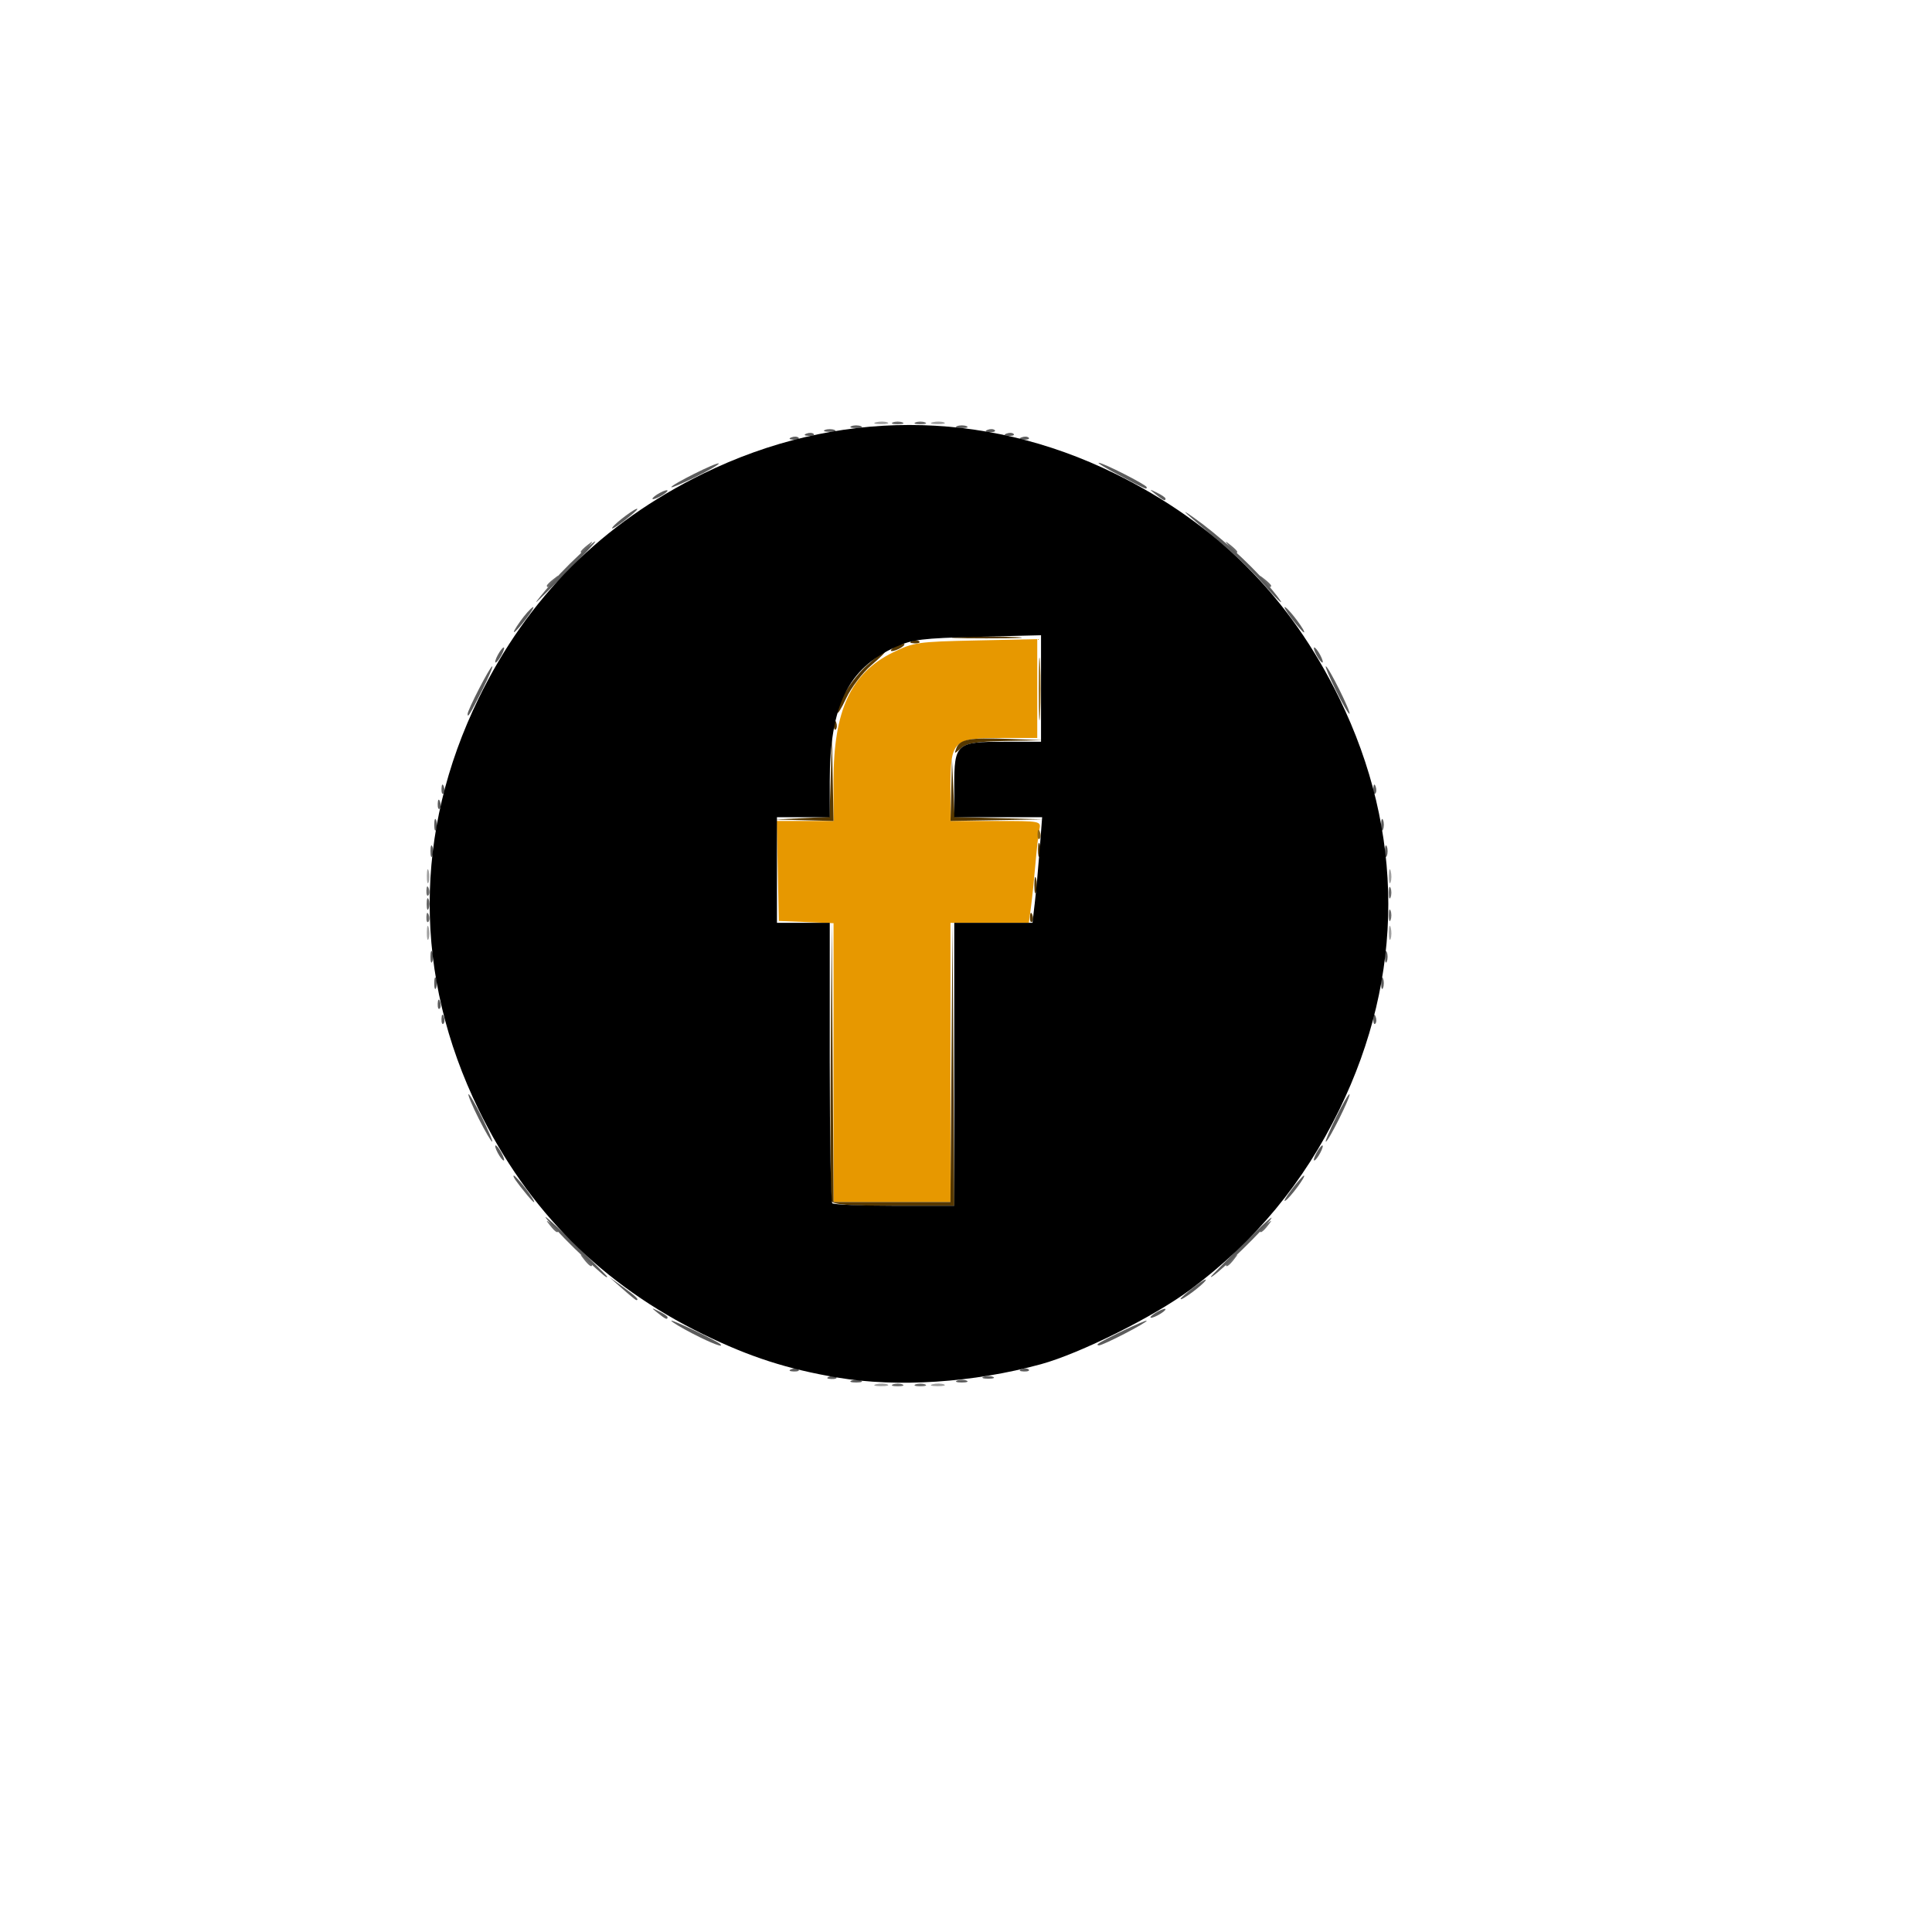
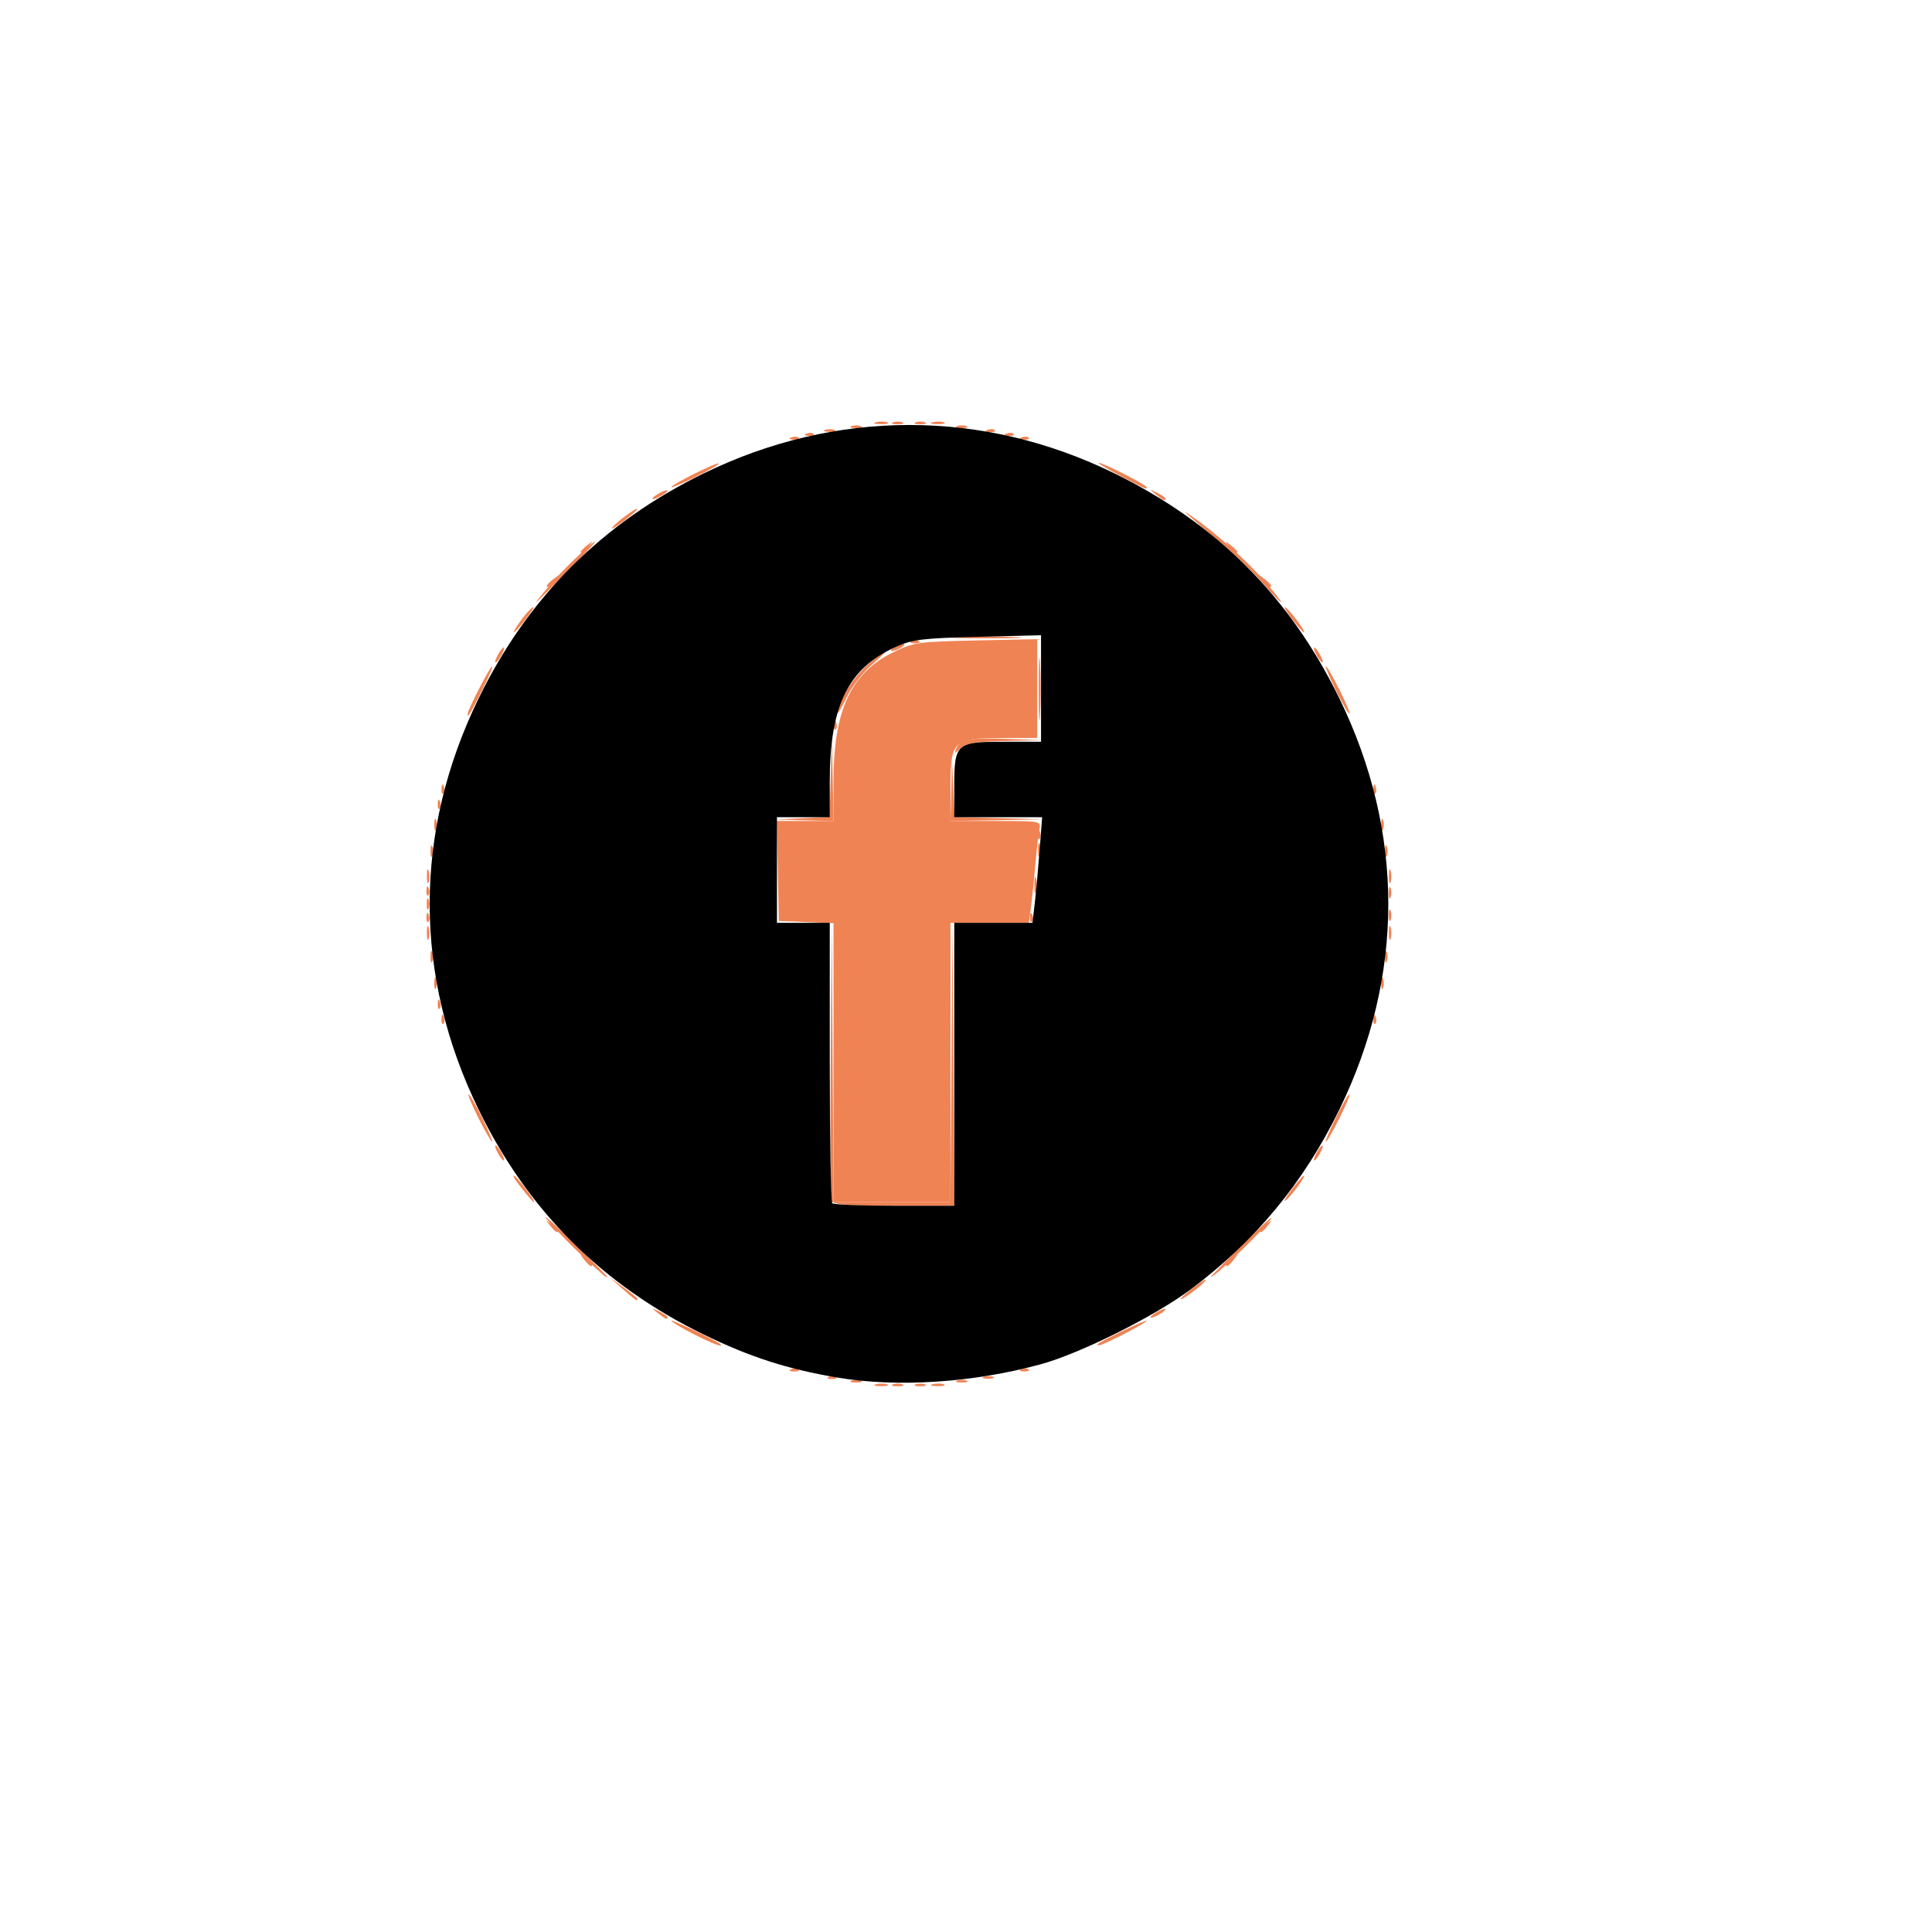
<svg xmlns="http://www.w3.org/2000/svg" width="512" height="512" id="fe_facebook" version="1.1" viewBox="0 0 135.498 135.498">
  <g transform="translate(-1.102718,3.308168)">
-     <path style="fill:#a0a0a0;stroke-width:0.265" d="m 62.543,93.775 c 0.257,-0.067 0.615,-0.063 0.794,0.01 0.179,0.072 -0.031,0.127 -0.468,0.122 -0.437,-0.005 -0.583,-0.065 -0.326,-0.132 z m 3.969,0 c 0.257,-0.067 0.615,-0.063 0.794,0.01 0.179,0.072 -0.031,0.127 -0.468,0.122 -0.437,-0.005 -0.583,-0.065 -0.326,-0.132 z M 31.038,62.076 c 0.005,-0.437 0.065,-0.583 0.132,-0.326 0.067,0.257 0.063,0.615 -0.01,0.794 -0.072,0.179 -0.127,-0.031 -0.122,-0.468 z m 67.469,0 c 0.005,-0.437 0.065,-0.583 0.132,-0.326 0.067,0.257 0.063,0.615 -0.01,0.794 -0.072,0.179 -0.127,-0.031 -0.122,-0.468 z m -67.469,-3.969 c 0.005,-0.437 0.065,-0.583 0.132,-0.326 0.067,0.257 0.063,0.615 -0.01,0.794 -0.072,0.179 -0.127,-0.031 -0.122,-0.468 z m 67.469,0 c 0.005,-0.437 0.065,-0.583 0.132,-0.326 0.067,0.257 0.063,0.615 -0.01,0.794 -0.072,0.179 -0.127,-0.031 -0.122,-0.468 z M 62.543,26.306 c 0.257,-0.067 0.615,-0.063 0.794,0.01 0.179,0.072 -0.031,0.127 -0.468,0.122 -0.437,-0.005 -0.583,-0.065 -0.326,-0.132 z m 3.969,0 c 0.257,-0.067 0.615,-0.063 0.794,0.01 0.179,0.072 -0.031,0.127 -0.468,0.122 -0.437,-0.005 -0.583,-0.065 -0.326,-0.132 z" id="path1358" />
-     <path style="fill:#e79800;stroke-width:0.265" d="m 59.562,71.216 v -9.778 l -1.918,-0.078 -1.918,-0.078 -0.074,-3.506 -0.074,-3.506 h 1.992 1.992 v -2.827 c 0,-4.912 1.216,-7.544 4.149,-8.985 1.468,-0.721 1.739,-0.76 5.839,-0.849 l 4.299,-0.093 v 3.467 3.467 h -2.514 c -3.387,0 -3.572,0.178 -3.572,3.44 v 2.381 h 3.18 c 3.158,0 3.179,0.004 3.056,0.595 -0.068,0.327 -0.194,1.429 -0.281,2.447 -0.086,1.019 -0.225,2.358 -0.308,2.977 l -0.151,1.124 h -2.748 -2.748 v 9.79 9.79 H 63.663 59.562 Z" id="path1356" />
-     <path style="fill:#6a6a6a;stroke-width:0.265" d="m 63.729,93.783 c 0.182,-0.073 0.48,-0.073 0.661,0 0.182,0.073 0.033,0.133 -0.331,0.133 -0.364,0 -0.513,-0.06 -0.331,-0.133 z m 1.587,0 c 0.182,-0.073 0.48,-0.073 0.661,0 0.182,0.073 0.033,0.133 -0.331,0.133 -0.364,0 -0.513,-0.06 -0.331,-0.133 z M 42.065,85.029 c -0.329,-0.42 -0.32,-0.429 0.1,-0.1 0.255,0.2 0.463,0.408 0.463,0.463 0,0.218 -0.217,0.078 -0.563,-0.363 z m 45.013,0.363 c 0,-0.055 0.208,-0.263 0.463,-0.463 0.42,-0.329 0.429,-0.32 0.1,0.1 -0.346,0.441 -0.563,0.581 -0.563,0.363 z M 39.684,82.647 c -0.329,-0.42 -0.32,-0.429 0.1,-0.1 0.255,0.2 0.463,0.408 0.463,0.463 0,0.218 -0.217,0.078 -0.563,-0.363 z m 49.775,0.363 c 0,-0.055 0.208,-0.263 0.463,-0.463 0.42,-0.329 0.429,-0.32 0.1,0.1 -0.346,0.441 -0.563,0.581 -0.563,0.363 z M 31.007,60.996 c 0.013,-0.308 0.075,-0.371 0.16,-0.16 0.076,0.191 0.067,0.419 -0.021,0.507 -0.088,0.088 -0.15,-0.068 -0.139,-0.347 z m 67.49,-0.11 c 0,-0.364 0.06,-0.513 0.133,-0.331 0.073,0.182 0.073,0.48 0,0.661 -0.073,0.182 -0.133,0.033 -0.133,-0.331 z m 0,-1.587 c 0,-0.364 0.06,-0.513 0.133,-0.331 0.073,0.182 0.073,0.48 0,0.661 -0.073,0.182 -0.133,0.033 -0.133,-0.331 z M 31.007,59.143 c 0.013,-0.308 0.075,-0.371 0.16,-0.16 0.076,0.191 0.067,0.419 -0.021,0.507 -0.088,0.088 -0.15,-0.068 -0.139,-0.347 z m 8.446,-21.377 c 0,-0.055 0.208,-0.263 0.463,-0.463 0.42,-0.329 0.429,-0.32 0.1,0.1 -0.346,0.441 -0.563,0.581 -0.563,0.363 z m 50.237,-0.363 c -0.329,-0.42 -0.32,-0.429 0.1,-0.1 0.255,0.2 0.463,0.408 0.463,0.463 0,0.218 -0.217,0.078 -0.563,-0.363 z M 41.835,35.385 c 0,-0.055 0.208,-0.263 0.463,-0.463 0.42,-0.329 0.429,-0.32 0.1,0.1 -0.346,0.441 -0.563,0.581 -0.563,0.363 z m 45.475,-0.363 c -0.329,-0.42 -0.32,-0.429 0.1,-0.1 0.255,0.2 0.463,0.408 0.463,0.463 0,0.218 -0.217,0.078 -0.563,-0.363 z M 63.729,26.314 c 0.182,-0.073 0.48,-0.073 0.661,0 0.182,0.073 0.033,0.133 -0.331,0.133 -0.364,0 -0.513,-0.06 -0.331,-0.133 z m 1.587,0 c 0.182,-0.073 0.48,-0.073 0.661,0 0.182,0.073 0.033,0.133 -0.331,0.133 -0.364,0 -0.513,-0.06 -0.331,-0.133 z" id="path1354" />
-     <path style="fill:#5c5c5c;stroke-width:0.265" d="m 60.818,93.518 c 0.182,-0.073 0.48,-0.073 0.661,0 0.182,0.073 0.033,0.133 -0.331,0.133 -0.364,0 -0.513,-0.06 -0.331,-0.133 z m 7.408,0 c 0.182,-0.073 0.48,-0.073 0.661,0 0.182,0.073 0.033,0.133 -0.331,0.133 -0.364,0 -0.513,-0.06 -0.331,-0.133 z m -8.979,-0.27 c 0.191,-0.076 0.419,-0.067 0.507,0.021 0.088,0.088 -0.068,0.15 -0.347,0.139 -0.308,-0.013 -0.371,-0.075 -0.16,-0.16 z m 10.831,0.005 c 0.182,-0.073 0.48,-0.073 0.661,0 0.182,0.073 0.033,0.133 -0.331,0.133 -0.364,0 -0.513,-0.06 -0.331,-0.133 z M 56.602,92.719 c 0.191,-0.076 0.419,-0.067 0.507,0.021 0.088,0.088 -0.068,0.15 -0.347,0.139 -0.308,-0.013 -0.371,-0.075 -0.16,-0.16 z m 16.14,0 c 0.191,-0.076 0.419,-0.067 0.507,0.021 0.088,0.088 -0.068,0.15 -0.347,0.139 -0.308,-0.013 -0.371,-0.075 -0.16,-0.16 z M 49.706,90.237 c -0.837,-0.432 -1.521,-0.845 -1.521,-0.917 0,-0.118 3.149,1.381 3.418,1.627 0.346,0.317 -0.575,-0.028 -1.896,-0.71 z m 28.399,0.71 c 0.27,-0.247 3.418,-1.745 3.418,-1.626 0,0.148 -3.057,1.727 -3.344,1.727 -0.101,0 -0.134,-0.045 -0.074,-0.101 z M 47.243,88.784 c -0.493,-0.395 -0.49,-0.4 0.082,-0.123 0.327,0.159 0.595,0.344 0.595,0.411 0,0.202 -0.137,0.144 -0.677,-0.288 z m 34.544,0.298 c 0,-0.073 0.238,-0.26 0.529,-0.415 0.291,-0.156 0.529,-0.224 0.529,-0.151 0,0.073 -0.238,0.26 -0.529,0.415 -0.291,0.156 -0.529,0.224 -0.529,0.151 z M 44.735,87.06 43.819,86.247 l 0.992,0.712 c 0.877,0.629 1.162,0.914 0.916,0.914 -0.042,0 -0.488,-0.366 -0.992,-0.813 z m 39.168,0.73 c 0,-0.065 0.437,-0.452 0.971,-0.86 0.534,-0.407 0.888,-0.606 0.786,-0.441 -0.209,0.339 -1.757,1.484 -1.757,1.3 z M 42.061,84.886 c -0.822,-0.758 -1.95,-1.915 -2.507,-2.569 -0.557,-0.655 0.142,-0.06 1.554,1.323 1.412,1.382 2.57,2.543 2.573,2.58 0.013,0.153 -0.2,-0.022 -1.62,-1.333 z m 43.965,1.348 c 0.003,-0.045 1.157,-1.212 2.563,-2.595 1.559,-1.532 2.099,-1.97 1.383,-1.121 -0.989,1.173 -3.965,3.975 -3.947,3.716 z m -47.932,-5.704 c -0.761,-0.919 -1.084,-1.389 -0.953,-1.389 0.073,0 0.451,0.417 0.84,0.926 0.721,0.945 0.808,1.302 0.113,0.463 z m 53.598,-0.418 c 0.407,-0.534 0.794,-0.971 0.86,-0.971 0.184,0 -0.962,1.548 -1.3,1.757 -0.165,0.102 0.033,-0.252 0.441,-0.786 z M 36.014,77.554 c -0.156,-0.291 -0.224,-0.529 -0.151,-0.529 0.073,0 0.26,0.238 0.415,0.529 0.156,0.291 0.224,0.529 0.151,0.529 -0.073,0 -0.26,-0.238 -0.415,-0.529 z m 57.415,0 c 0.156,-0.291 0.343,-0.529 0.415,-0.529 0.073,0 0.005,0.238 -0.151,0.529 -0.156,0.291 -0.343,0.529 -0.415,0.529 -0.073,0 -0.005,-0.238 0.151,-0.529 z M 34.677,75.146 c -0.448,-0.888 -0.771,-1.658 -0.718,-1.711 0.053,-0.053 0.477,0.673 0.941,1.614 0.464,0.941 0.787,1.711 0.718,1.711 -0.069,0 -0.493,-0.726 -0.941,-1.614 z m 60.129,-0.097 c 0.464,-0.941 0.888,-1.668 0.941,-1.614 0.118,0.118 -1.481,3.326 -1.659,3.326 -0.069,0 0.254,-0.77 0.718,-1.711 z M 32.066,68.139 c 0.013,-0.308 0.075,-0.371 0.16,-0.16 0.076,0.191 0.067,0.419 -0.021,0.507 -0.088,0.088 -0.15,-0.068 -0.139,-0.347 z m 65.352,0 c 0.013,-0.308 0.075,-0.371 0.16,-0.16 0.076,0.191 0.067,0.419 -0.021,0.507 -0.088,0.088 -0.15,-0.068 -0.139,-0.347 z M 31.801,67.081 c 0.013,-0.308 0.075,-0.371 0.16,-0.16 0.076,0.191 0.067,0.419 -0.021,0.507 -0.088,0.088 -0.15,-0.068 -0.139,-0.347 z m -0.244,-1.433 c 0,-0.364 0.06,-0.513 0.133,-0.331 0.073,0.182 0.073,0.48 0,0.661 -0.073,0.182 -0.133,0.033 -0.133,-0.331 z m 66.41,0 c 0,-0.364 0.06,-0.513 0.133,-0.331 0.073,0.182 0.073,0.48 0,0.661 -0.073,0.182 -0.133,0.033 -0.133,-0.331 z M 31.293,63.796 c 0,-0.364 0.06,-0.513 0.133,-0.331 0.073,0.182 0.073,0.48 0,0.661 -0.073,0.182 -0.133,0.033 -0.133,-0.331 z m 66.94,0 c 0,-0.364 0.06,-0.513 0.133,-0.331 0.073,0.182 0.073,0.48 0,0.661 -0.073,0.182 -0.133,0.033 -0.133,-0.331 z M 31.028,60.092 c 0,-0.364 0.06,-0.513 0.133,-0.331 0.073,0.182 0.073,0.48 0,0.661 -0.073,0.182 -0.133,0.033 -0.133,-0.331 z m 0.265,-3.704 c 0,-0.364 0.06,-0.513 0.133,-0.331 0.073,0.182 0.073,0.48 0,0.661 -0.073,0.182 -0.133,0.033 -0.133,-0.331 z m 66.94,0 c 0,-0.364 0.06,-0.513 0.133,-0.331 0.073,0.182 0.073,0.48 0,0.661 -0.073,0.182 -0.133,0.033 -0.133,-0.331 z M 31.558,54.535 c 0,-0.364 0.06,-0.513 0.133,-0.331 0.073,0.182 0.073,0.48 0,0.661 -0.073,0.182 -0.133,0.033 -0.133,-0.331 z m 66.41,0 c 0,-0.364 0.06,-0.513 0.133,-0.331 0.073,0.182 0.073,0.48 0,0.661 -0.073,0.182 -0.133,0.033 -0.133,-0.331 z m -66.167,-1.477 c 0.013,-0.308 0.075,-0.371 0.16,-0.16 0.076,0.191 0.067,0.419 -0.021,0.507 -0.088,0.088 -0.15,-0.068 -0.139,-0.347 z m 0.265,-1.058 c 0.013,-0.308 0.075,-0.371 0.16,-0.16 0.076,0.191 0.067,0.419 -0.021,0.507 -0.088,0.088 -0.15,-0.068 -0.139,-0.347 z m 65.352,0 c 0.013,-0.308 0.075,-0.371 0.16,-0.16 0.076,0.191 0.067,0.419 -0.021,0.507 -0.088,0.088 -0.15,-0.068 -0.139,-0.347 z M 33.897,46.767 c 0,-0.287 1.579,-3.344 1.727,-3.344 0.073,0 -0.241,0.744 -0.697,1.654 -0.864,1.724 -1.031,1.997 -1.031,1.69 z M 94.806,45.134 c -0.464,-0.941 -0.787,-1.711 -0.718,-1.711 0.177,0 1.777,3.207 1.659,3.326 -0.053,0.053 -0.477,-0.673 -0.941,-1.614 z M 36.014,42.629 c 0.156,-0.291 0.343,-0.529 0.415,-0.529 0.073,0 0.005,0.238 -0.151,0.529 -0.156,0.291 -0.343,0.529 -0.415,0.529 -0.073,0 -0.005,-0.238 0.151,-0.529 z m 57.415,0 c -0.156,-0.291 -0.224,-0.529 -0.151,-0.529 0.073,0 0.26,0.238 0.415,0.529 0.156,0.291 0.224,0.529 0.151,0.529 -0.073,0 -0.26,-0.238 -0.415,-0.529 z m -55.833,-2.373 c 0.308,-0.432 0.695,-0.869 0.86,-0.971 0.165,-0.102 -0.033,0.252 -0.441,0.786 -0.884,1.16 -1.218,1.307 -0.419,0.186 z m 54.096,-0.186 c -0.407,-0.534 -0.606,-0.888 -0.441,-0.786 0.339,0.209 1.484,1.757 1.3,1.757 -0.065,0 -0.452,-0.437 -0.86,-0.971 z M 39.831,37.536 c 0.661,-0.764 1.829,-1.917 2.595,-2.563 0.849,-0.716 0.412,-0.176 -1.121,1.383 -1.382,1.407 -2.55,2.56 -2.595,2.563 -0.045,0.003 0.46,-0.619 1.121,-1.383 z m 49.845,0.071 c -0.624,-0.725 -1.911,-1.969 -2.859,-2.764 -2.778,-2.33 -3.109,-2.638 -1.988,-1.848 1.643,1.158 3.857,3.155 5.109,4.608 0.626,0.727 1.079,1.322 1.006,1.322 -0.073,0 -0.643,-0.593 -1.268,-1.318 z M 44.046,33.694 c 0.209,-0.339 1.757,-1.484 1.757,-1.3 0,0.065 -0.437,0.452 -0.971,0.86 -0.534,0.407 -0.888,0.606 -0.786,0.441 z m 2.815,-2.026 c 0,-0.073 0.238,-0.26 0.529,-0.415 0.291,-0.156 0.529,-0.224 0.529,-0.151 0,0.073 -0.238,0.26 -0.529,0.415 -0.291,0.156 -0.529,0.224 -0.529,0.151 z m 35.306,-0.298 c -0.493,-0.395 -0.49,-0.4 0.082,-0.123 0.327,0.159 0.595,0.344 0.595,0.411 0,0.202 -0.137,0.144 -0.677,-0.288 z M 48.185,30.856 c 0,-0.177 3.207,-1.777 3.326,-1.659 0.053,0.053 -0.673,0.477 -1.614,0.941 -0.941,0.464 -1.711,0.787 -1.711,0.718 z m 31.485,-0.795 c -0.946,-0.495 -1.627,-0.906 -1.514,-0.913 0.281,-0.018 3.366,1.55 3.366,1.711 0,0.178 0.062,0.205 -1.852,-0.798 z M 56.602,27.367 c 0.191,-0.076 0.419,-0.067 0.507,0.021 0.088,0.088 -0.068,0.15 -0.347,0.139 -0.308,-0.013 -0.371,-0.075 -0.16,-0.16 z m 16.14,0 c 0.191,-0.076 0.419,-0.067 0.507,0.021 0.088,0.088 -0.068,0.15 -0.347,0.139 -0.308,-0.013 -0.371,-0.075 -0.16,-0.16 z m -15.081,-0.265 c 0.191,-0.076 0.419,-0.067 0.507,0.021 0.088,0.088 -0.068,0.15 -0.347,0.139 -0.308,-0.013 -0.371,-0.075 -0.16,-0.16 z m 14.023,0 c 0.191,-0.076 0.419,-0.067 0.507,0.021 0.088,0.088 -0.068,0.15 -0.347,0.139 -0.308,-0.013 -0.371,-0.075 -0.16,-0.16 z M 58.966,26.843 c 0.182,-0.073 0.48,-0.073 0.661,0 0.182,0.073 0.033,0.133 -0.331,0.133 -0.364,0 -0.513,-0.06 -0.331,-0.133 z m 11.394,-0.005 c 0.191,-0.076 0.419,-0.067 0.507,0.021 0.088,0.088 -0.068,0.15 -0.347,0.139 -0.308,-0.013 -0.371,-0.075 -0.16,-0.16 z m -9.542,-0.259 c 0.182,-0.073 0.48,-0.073 0.661,0 0.182,0.073 0.033,0.133 -0.331,0.133 -0.364,0 -0.513,-0.06 -0.331,-0.133 z m 7.408,0 c 0.182,-0.073 0.48,-0.073 0.661,0 0.182,0.073 0.033,0.133 -0.331,0.133 -0.364,0 -0.513,-0.06 -0.331,-0.133 z" id="path1352" />
-     <path style="fill:#926713;stroke-width:0.265" d="m 73.87,55.175 c 0.013,-0.308 0.075,-0.371 0.16,-0.16 0.076,0.191 0.067,0.419 -0.021,0.507 -0.088,0.088 -0.15,-0.068 -0.139,-0.347 z m 0.083,-10.164 c 0,-1.965 0.042,-2.768 0.093,-1.786 0.051,0.982 0.051,2.59 0,3.572 -0.051,0.982 -0.093,0.179 -0.093,-1.786 z" id="path1350" />
-     <path style="fill:#563800;stroke-width:0.265" d="m 59.418,80.926 c -0.07,-0.183 -0.095,-4.677 -0.054,-9.988 l 0.073,-9.656 0.063,9.856 0.063,9.856 h 4.098 4.098 l 0.073,-9.856 0.073,-9.856 0.063,9.988 0.063,9.988 h -4.242 c -3.157,0 -4.274,-0.085 -4.369,-0.332 z M 73.341,60.996 c 0.013,-0.308 0.075,-0.371 0.16,-0.16 0.076,0.191 0.067,0.419 -0.021,0.507 -0.088,0.088 -0.15,-0.068 -0.139,-0.347 z m 0.305,-2.227 c 0,-0.509 0.054,-0.718 0.121,-0.463 0.067,0.255 0.067,0.671 0,0.926 -0.067,0.255 -0.121,0.046 -0.121,-0.463 z m 0.255,-2.514 c 0.005,-0.437 0.065,-0.583 0.132,-0.326 0.067,0.257 0.063,0.615 -0.01,0.794 -0.072,0.179 -0.127,-0.031 -0.122,-0.468 z m -16.531,-2.181 1.909,-0.091 0.085,-2.833 0.085,-2.833 0.056,2.977 0.056,2.977 -2.051,-0.053 -2.051,-0.053 z m 10.447,-1.987 0.053,-2.183 0.09,2.042 0.09,2.042 3.098,0.084 3.098,0.084 -3.241,0.057 -3.241,0.057 z m 0.361,-2.928 c 0.24,-0.626 0.938,-0.748 3.686,-0.644 l 2.381,0.09 -2.625,0.054 c -2.041,0.042 -2.735,0.154 -3.12,0.503 -0.466,0.421 -0.485,0.421 -0.322,-0.002 z m -8.596,-1.659 c 0.013,-0.308 0.075,-0.371 0.16,-0.16 0.076,0.191 0.067,0.419 -0.021,0.507 -0.088,0.088 -0.15,-0.068 -0.139,-0.347 z m 0.246,-0.848 c -0.005,-0.699 1.052,-2.372 2.096,-3.315 0.593,-0.536 1.159,-0.974 1.257,-0.974 0.099,0 -0.335,0.44 -0.963,0.977 -0.628,0.538 -1.422,1.579 -1.765,2.315 -0.343,0.736 -0.624,1.184 -0.625,0.996 z m 3.966,-4.554 c 0.218,-0.141 0.516,-0.256 0.661,-0.256 0.146,0 0.086,0.115 -0.132,0.256 -0.218,0.141 -0.516,0.256 -0.661,0.256 -0.146,0 -0.086,-0.115 0.132,-0.256 z m 1.273,-0.445 c 0.191,-0.076 0.419,-0.067 0.507,0.021 0.088,0.088 -0.068,0.15 -0.347,0.139 -0.308,-0.013 -0.371,-0.075 -0.16,-0.16 z m 3.303,-0.281 c 1.134,-0.05 2.92,-0.049 3.969,7.94e-4 1.048,0.05 0.12,0.091 -2.063,0.09 -2.183,-2.65e-4 -3.041,-0.041 -1.906,-0.091 z" id="path1348" />
+     <path style="fill:#EF8354;stroke-width:0.265" d="m 62.543,93.775 c 0.257,-0.067 0.615,-0.063 0.794,0.01 0.179,0.072 -0.031,0.127 -0.468,0.122 -0.437,-0.005 -0.583,-0.065 -0.326,-0.132 z m 3.969,0 c 0.257,-0.067 0.615,-0.063 0.794,0.01 0.179,0.072 -0.031,0.127 -0.468,0.122 -0.437,-0.005 -0.583,-0.065 -0.326,-0.132 z M 31.038,62.076 c 0.005,-0.437 0.065,-0.583 0.132,-0.326 0.067,0.257 0.063,0.615 -0.01,0.794 -0.072,0.179 -0.127,-0.031 -0.122,-0.468 z m 67.469,0 c 0.005,-0.437 0.065,-0.583 0.132,-0.326 0.067,0.257 0.063,0.615 -0.01,0.794 -0.072,0.179 -0.127,-0.031 -0.122,-0.468 z m -67.469,-3.969 c 0.005,-0.437 0.065,-0.583 0.132,-0.326 0.067,0.257 0.063,0.615 -0.01,0.794 -0.072,0.179 -0.127,-0.031 -0.122,-0.468 z m 67.469,0 c 0.005,-0.437 0.065,-0.583 0.132,-0.326 0.067,0.257 0.063,0.615 -0.01,0.794 -0.072,0.179 -0.127,-0.031 -0.122,-0.468 z M 62.543,26.306 c 0.257,-0.067 0.615,-0.063 0.794,0.01 0.179,0.072 -0.031,0.127 -0.468,0.122 -0.437,-0.005 -0.583,-0.065 -0.326,-0.132 z m 3.969,0 c 0.257,-0.067 0.615,-0.063 0.794,0.01 0.179,0.072 -0.031,0.127 -0.468,0.122 -0.437,-0.005 -0.583,-0.065 -0.326,-0.132 z" id="path1358" />
+     <path style="fill:#EF8354;stroke-width:0.265" d="m 59.562,71.216 v -9.778 l -1.918,-0.078 -1.918,-0.078 -0.074,-3.506 -0.074,-3.506 h 1.992 1.992 v -2.827 c 0,-4.912 1.216,-7.544 4.149,-8.985 1.468,-0.721 1.739,-0.76 5.839,-0.849 l 4.299,-0.093 v 3.467 3.467 h -2.514 c -3.387,0 -3.572,0.178 -3.572,3.44 v 2.381 h 3.18 c 3.158,0 3.179,0.004 3.056,0.595 -0.068,0.327 -0.194,1.429 -0.281,2.447 -0.086,1.019 -0.225,2.358 -0.308,2.977 l -0.151,1.124 h -2.748 -2.748 v 9.79 9.79 H 63.663 59.562 Z" id="path1356" />
+     <path style="fill:#EF8354;stroke-width:0.265" d="m 63.729,93.783 c 0.182,-0.073 0.48,-0.073 0.661,0 0.182,0.073 0.033,0.133 -0.331,0.133 -0.364,0 -0.513,-0.06 -0.331,-0.133 z m 1.587,0 c 0.182,-0.073 0.48,-0.073 0.661,0 0.182,0.073 0.033,0.133 -0.331,0.133 -0.364,0 -0.513,-0.06 -0.331,-0.133 z M 42.065,85.029 c -0.329,-0.42 -0.32,-0.429 0.1,-0.1 0.255,0.2 0.463,0.408 0.463,0.463 0,0.218 -0.217,0.078 -0.563,-0.363 z m 45.013,0.363 c 0,-0.055 0.208,-0.263 0.463,-0.463 0.42,-0.329 0.429,-0.32 0.1,0.1 -0.346,0.441 -0.563,0.581 -0.563,0.363 z M 39.684,82.647 c -0.329,-0.42 -0.32,-0.429 0.1,-0.1 0.255,0.2 0.463,0.408 0.463,0.463 0,0.218 -0.217,0.078 -0.563,-0.363 z m 49.775,0.363 c 0,-0.055 0.208,-0.263 0.463,-0.463 0.42,-0.329 0.429,-0.32 0.1,0.1 -0.346,0.441 -0.563,0.581 -0.563,0.363 z M 31.007,60.996 c 0.013,-0.308 0.075,-0.371 0.16,-0.16 0.076,0.191 0.067,0.419 -0.021,0.507 -0.088,0.088 -0.15,-0.068 -0.139,-0.347 z m 67.49,-0.11 c 0,-0.364 0.06,-0.513 0.133,-0.331 0.073,0.182 0.073,0.48 0,0.661 -0.073,0.182 -0.133,0.033 -0.133,-0.331 z m 0,-1.587 c 0,-0.364 0.06,-0.513 0.133,-0.331 0.073,0.182 0.073,0.48 0,0.661 -0.073,0.182 -0.133,0.033 -0.133,-0.331 z M 31.007,59.143 c 0.013,-0.308 0.075,-0.371 0.16,-0.16 0.076,0.191 0.067,0.419 -0.021,0.507 -0.088,0.088 -0.15,-0.068 -0.139,-0.347 z m 8.446,-21.377 c 0,-0.055 0.208,-0.263 0.463,-0.463 0.42,-0.329 0.429,-0.32 0.1,0.1 -0.346,0.441 -0.563,0.581 -0.563,0.363 z m 50.237,-0.363 c -0.329,-0.42 -0.32,-0.429 0.1,-0.1 0.255,0.2 0.463,0.408 0.463,0.463 0,0.218 -0.217,0.078 -0.563,-0.363 z M 41.835,35.385 c 0,-0.055 0.208,-0.263 0.463,-0.463 0.42,-0.329 0.429,-0.32 0.1,0.1 -0.346,0.441 -0.563,0.581 -0.563,0.363 z m 45.475,-0.363 c -0.329,-0.42 -0.32,-0.429 0.1,-0.1 0.255,0.2 0.463,0.408 0.463,0.463 0,0.218 -0.217,0.078 -0.563,-0.363 z M 63.729,26.314 c 0.182,-0.073 0.48,-0.073 0.661,0 0.182,0.073 0.033,0.133 -0.331,0.133 -0.364,0 -0.513,-0.06 -0.331,-0.133 z m 1.587,0 c 0.182,-0.073 0.48,-0.073 0.661,0 0.182,0.073 0.033,0.133 -0.331,0.133 -0.364,0 -0.513,-0.06 -0.331,-0.133 z" id="path1354" />
+     <path style="fill:#EF8354;stroke-width:0.265" d="m 60.818,93.518 c 0.182,-0.073 0.48,-0.073 0.661,0 0.182,0.073 0.033,0.133 -0.331,0.133 -0.364,0 -0.513,-0.06 -0.331,-0.133 z m 7.408,0 c 0.182,-0.073 0.48,-0.073 0.661,0 0.182,0.073 0.033,0.133 -0.331,0.133 -0.364,0 -0.513,-0.06 -0.331,-0.133 z m -8.979,-0.27 c 0.191,-0.076 0.419,-0.067 0.507,0.021 0.088,0.088 -0.068,0.15 -0.347,0.139 -0.308,-0.013 -0.371,-0.075 -0.16,-0.16 z m 10.831,0.005 c 0.182,-0.073 0.48,-0.073 0.661,0 0.182,0.073 0.033,0.133 -0.331,0.133 -0.364,0 -0.513,-0.06 -0.331,-0.133 z M 56.602,92.719 c 0.191,-0.076 0.419,-0.067 0.507,0.021 0.088,0.088 -0.068,0.15 -0.347,0.139 -0.308,-0.013 -0.371,-0.075 -0.16,-0.16 z m 16.14,0 c 0.191,-0.076 0.419,-0.067 0.507,0.021 0.088,0.088 -0.068,0.15 -0.347,0.139 -0.308,-0.013 -0.371,-0.075 -0.16,-0.16 z M 49.706,90.237 c -0.837,-0.432 -1.521,-0.845 -1.521,-0.917 0,-0.118 3.149,1.381 3.418,1.627 0.346,0.317 -0.575,-0.028 -1.896,-0.71 z m 28.399,0.71 c 0.27,-0.247 3.418,-1.745 3.418,-1.626 0,0.148 -3.057,1.727 -3.344,1.727 -0.101,0 -0.134,-0.045 -0.074,-0.101 z M 47.243,88.784 c -0.493,-0.395 -0.49,-0.4 0.082,-0.123 0.327,0.159 0.595,0.344 0.595,0.411 0,0.202 -0.137,0.144 -0.677,-0.288 z m 34.544,0.298 c 0,-0.073 0.238,-0.26 0.529,-0.415 0.291,-0.156 0.529,-0.224 0.529,-0.151 0,0.073 -0.238,0.26 -0.529,0.415 -0.291,0.156 -0.529,0.224 -0.529,0.151 z M 44.735,87.06 43.819,86.247 l 0.992,0.712 c 0.877,0.629 1.162,0.914 0.916,0.914 -0.042,0 -0.488,-0.366 -0.992,-0.813 z m 39.168,0.73 c 0,-0.065 0.437,-0.452 0.971,-0.86 0.534,-0.407 0.888,-0.606 0.786,-0.441 -0.209,0.339 -1.757,1.484 -1.757,1.3 z M 42.061,84.886 c -0.822,-0.758 -1.95,-1.915 -2.507,-2.569 -0.557,-0.655 0.142,-0.06 1.554,1.323 1.412,1.382 2.57,2.543 2.573,2.58 0.013,0.153 -0.2,-0.022 -1.62,-1.333 z m 43.965,1.348 c 0.003,-0.045 1.157,-1.212 2.563,-2.595 1.559,-1.532 2.099,-1.97 1.383,-1.121 -0.989,1.173 -3.965,3.975 -3.947,3.716 z m -47.932,-5.704 c -0.761,-0.919 -1.084,-1.389 -0.953,-1.389 0.073,0 0.451,0.417 0.84,0.926 0.721,0.945 0.808,1.302 0.113,0.463 z m 53.598,-0.418 c 0.407,-0.534 0.794,-0.971 0.86,-0.971 0.184,0 -0.962,1.548 -1.3,1.757 -0.165,0.102 0.033,-0.252 0.441,-0.786 z M 36.014,77.554 c -0.156,-0.291 -0.224,-0.529 -0.151,-0.529 0.073,0 0.26,0.238 0.415,0.529 0.156,0.291 0.224,0.529 0.151,0.529 -0.073,0 -0.26,-0.238 -0.415,-0.529 z m 57.415,0 c 0.156,-0.291 0.343,-0.529 0.415,-0.529 0.073,0 0.005,0.238 -0.151,0.529 -0.156,0.291 -0.343,0.529 -0.415,0.529 -0.073,0 -0.005,-0.238 0.151,-0.529 z M 34.677,75.146 c -0.448,-0.888 -0.771,-1.658 -0.718,-1.711 0.053,-0.053 0.477,0.673 0.941,1.614 0.464,0.941 0.787,1.711 0.718,1.711 -0.069,0 -0.493,-0.726 -0.941,-1.614 z m 60.129,-0.097 c 0.464,-0.941 0.888,-1.668 0.941,-1.614 0.118,0.118 -1.481,3.326 -1.659,3.326 -0.069,0 0.254,-0.77 0.718,-1.711 z M 32.066,68.139 c 0.013,-0.308 0.075,-0.371 0.16,-0.16 0.076,0.191 0.067,0.419 -0.021,0.507 -0.088,0.088 -0.15,-0.068 -0.139,-0.347 z m 65.352,0 c 0.013,-0.308 0.075,-0.371 0.16,-0.16 0.076,0.191 0.067,0.419 -0.021,0.507 -0.088,0.088 -0.15,-0.068 -0.139,-0.347 z M 31.801,67.081 c 0.013,-0.308 0.075,-0.371 0.16,-0.16 0.076,0.191 0.067,0.419 -0.021,0.507 -0.088,0.088 -0.15,-0.068 -0.139,-0.347 z m -0.244,-1.433 c 0,-0.364 0.06,-0.513 0.133,-0.331 0.073,0.182 0.073,0.48 0,0.661 -0.073,0.182 -0.133,0.033 -0.133,-0.331 z m 66.41,0 c 0,-0.364 0.06,-0.513 0.133,-0.331 0.073,0.182 0.073,0.48 0,0.661 -0.073,0.182 -0.133,0.033 -0.133,-0.331 z M 31.293,63.796 c 0,-0.364 0.06,-0.513 0.133,-0.331 0.073,0.182 0.073,0.48 0,0.661 -0.073,0.182 -0.133,0.033 -0.133,-0.331 z m 66.94,0 c 0,-0.364 0.06,-0.513 0.133,-0.331 0.073,0.182 0.073,0.48 0,0.661 -0.073,0.182 -0.133,0.033 -0.133,-0.331 z M 31.028,60.092 c 0,-0.364 0.06,-0.513 0.133,-0.331 0.073,0.182 0.073,0.48 0,0.661 -0.073,0.182 -0.133,0.033 -0.133,-0.331 z m 0.265,-3.704 c 0,-0.364 0.06,-0.513 0.133,-0.331 0.073,0.182 0.073,0.48 0,0.661 -0.073,0.182 -0.133,0.033 -0.133,-0.331 z m 66.94,0 c 0,-0.364 0.06,-0.513 0.133,-0.331 0.073,0.182 0.073,0.48 0,0.661 -0.073,0.182 -0.133,0.033 -0.133,-0.331 z M 31.558,54.535 c 0,-0.364 0.06,-0.513 0.133,-0.331 0.073,0.182 0.073,0.48 0,0.661 -0.073,0.182 -0.133,0.033 -0.133,-0.331 z m 66.41,0 c 0,-0.364 0.06,-0.513 0.133,-0.331 0.073,0.182 0.073,0.48 0,0.661 -0.073,0.182 -0.133,0.033 -0.133,-0.331 z m -66.167,-1.477 c 0.013,-0.308 0.075,-0.371 0.16,-0.16 0.076,0.191 0.067,0.419 -0.021,0.507 -0.088,0.088 -0.15,-0.068 -0.139,-0.347 z m 0.265,-1.058 c 0.013,-0.308 0.075,-0.371 0.16,-0.16 0.076,0.191 0.067,0.419 -0.021,0.507 -0.088,0.088 -0.15,-0.068 -0.139,-0.347 z m 65.352,0 c 0.013,-0.308 0.075,-0.371 0.16,-0.16 0.076,0.191 0.067,0.419 -0.021,0.507 -0.088,0.088 -0.15,-0.068 -0.139,-0.347 z M 33.897,46.767 c 0,-0.287 1.579,-3.344 1.727,-3.344 0.073,0 -0.241,0.744 -0.697,1.654 -0.864,1.724 -1.031,1.997 -1.031,1.69 z M 94.806,45.134 c -0.464,-0.941 -0.787,-1.711 -0.718,-1.711 0.177,0 1.777,3.207 1.659,3.326 -0.053,0.053 -0.477,-0.673 -0.941,-1.614 z M 36.014,42.629 c 0.156,-0.291 0.343,-0.529 0.415,-0.529 0.073,0 0.005,0.238 -0.151,0.529 -0.156,0.291 -0.343,0.529 -0.415,0.529 -0.073,0 -0.005,-0.238 0.151,-0.529 z m 57.415,0 c -0.156,-0.291 -0.224,-0.529 -0.151,-0.529 0.073,0 0.26,0.238 0.415,0.529 0.156,0.291 0.224,0.529 0.151,0.529 -0.073,0 -0.26,-0.238 -0.415,-0.529 z m -55.833,-2.373 c 0.308,-0.432 0.695,-0.869 0.86,-0.971 0.165,-0.102 -0.033,0.252 -0.441,0.786 -0.884,1.16 -1.218,1.307 -0.419,0.186 z m 54.096,-0.186 c -0.407,-0.534 -0.606,-0.888 -0.441,-0.786 0.339,0.209 1.484,1.757 1.3,1.757 -0.065,0 -0.452,-0.437 -0.86,-0.971 z M 39.831,37.536 c 0.661,-0.764 1.829,-1.917 2.595,-2.563 0.849,-0.716 0.412,-0.176 -1.121,1.383 -1.382,1.407 -2.55,2.56 -2.595,2.563 -0.045,0.003 0.46,-0.619 1.121,-1.383 z m 49.845,0.071 c -0.624,-0.725 -1.911,-1.969 -2.859,-2.764 -2.778,-2.33 -3.109,-2.638 -1.988,-1.848 1.643,1.158 3.857,3.155 5.109,4.608 0.626,0.727 1.079,1.322 1.006,1.322 -0.073,0 -0.643,-0.593 -1.268,-1.318 z M 44.046,33.694 c 0.209,-0.339 1.757,-1.484 1.757,-1.3 0,0.065 -0.437,0.452 -0.971,0.86 -0.534,0.407 -0.888,0.606 -0.786,0.441 z m 2.815,-2.026 c 0,-0.073 0.238,-0.26 0.529,-0.415 0.291,-0.156 0.529,-0.224 0.529,-0.151 0,0.073 -0.238,0.26 -0.529,0.415 -0.291,0.156 -0.529,0.224 -0.529,0.151 z m 35.306,-0.298 c -0.493,-0.395 -0.49,-0.4 0.082,-0.123 0.327,0.159 0.595,0.344 0.595,0.411 0,0.202 -0.137,0.144 -0.677,-0.288 z M 48.185,30.856 c 0,-0.177 3.207,-1.777 3.326,-1.659 0.053,0.053 -0.673,0.477 -1.614,0.941 -0.941,0.464 -1.711,0.787 -1.711,0.718 z m 31.485,-0.795 c -0.946,-0.495 -1.627,-0.906 -1.514,-0.913 0.281,-0.018 3.366,1.55 3.366,1.711 0,0.178 0.062,0.205 -1.852,-0.798 z M 56.602,27.367 c 0.191,-0.076 0.419,-0.067 0.507,0.021 0.088,0.088 -0.068,0.15 -0.347,0.139 -0.308,-0.013 -0.371,-0.075 -0.16,-0.16 z m 16.14,0 c 0.191,-0.076 0.419,-0.067 0.507,0.021 0.088,0.088 -0.068,0.15 -0.347,0.139 -0.308,-0.013 -0.371,-0.075 -0.16,-0.16 z m -15.081,-0.265 c 0.191,-0.076 0.419,-0.067 0.507,0.021 0.088,0.088 -0.068,0.15 -0.347,0.139 -0.308,-0.013 -0.371,-0.075 -0.16,-0.16 z m 14.023,0 c 0.191,-0.076 0.419,-0.067 0.507,0.021 0.088,0.088 -0.068,0.15 -0.347,0.139 -0.308,-0.013 -0.371,-0.075 -0.16,-0.16 z M 58.966,26.843 c 0.182,-0.073 0.48,-0.073 0.661,0 0.182,0.073 0.033,0.133 -0.331,0.133 -0.364,0 -0.513,-0.06 -0.331,-0.133 z m 11.394,-0.005 c 0.191,-0.076 0.419,-0.067 0.507,0.021 0.088,0.088 -0.068,0.15 -0.347,0.139 -0.308,-0.013 -0.371,-0.075 -0.16,-0.16 z m -9.542,-0.259 c 0.182,-0.073 0.48,-0.073 0.661,0 0.182,0.073 0.033,0.133 -0.331,0.133 -0.364,0 -0.513,-0.06 -0.331,-0.133 z m 7.408,0 c 0.182,-0.073 0.48,-0.073 0.661,0 0.182,0.073 0.033,0.133 -0.331,0.133 -0.364,0 -0.513,-0.06 -0.331,-0.133 z" id="path1352" />
+     <path style="fill:#EF8354;stroke-width:0.265" d="m 73.87,55.175 c 0.013,-0.308 0.075,-0.371 0.16,-0.16 0.076,0.191 0.067,0.419 -0.021,0.507 -0.088,0.088 -0.15,-0.068 -0.139,-0.347 z m 0.083,-10.164 c 0,-1.965 0.042,-2.768 0.093,-1.786 0.051,0.982 0.051,2.59 0,3.572 -0.051,0.982 -0.093,0.179 -0.093,-1.786 z" id="path1350" />
+     <path style="fill:#EF8354;stroke-width:0.265" d="m 59.418,80.926 c -0.07,-0.183 -0.095,-4.677 -0.054,-9.988 l 0.073,-9.656 0.063,9.856 0.063,9.856 h 4.098 4.098 l 0.073,-9.856 0.073,-9.856 0.063,9.988 0.063,9.988 h -4.242 c -3.157,0 -4.274,-0.085 -4.369,-0.332 z M 73.341,60.996 c 0.013,-0.308 0.075,-0.371 0.16,-0.16 0.076,0.191 0.067,0.419 -0.021,0.507 -0.088,0.088 -0.15,-0.068 -0.139,-0.347 z m 0.305,-2.227 c 0,-0.509 0.054,-0.718 0.121,-0.463 0.067,0.255 0.067,0.671 0,0.926 -0.067,0.255 -0.121,0.046 -0.121,-0.463 z m 0.255,-2.514 c 0.005,-0.437 0.065,-0.583 0.132,-0.326 0.067,0.257 0.063,0.615 -0.01,0.794 -0.072,0.179 -0.127,-0.031 -0.122,-0.468 z m -16.531,-2.181 1.909,-0.091 0.085,-2.833 0.085,-2.833 0.056,2.977 0.056,2.977 -2.051,-0.053 -2.051,-0.053 z m 10.447,-1.987 0.053,-2.183 0.09,2.042 0.09,2.042 3.098,0.084 3.098,0.084 -3.241,0.057 -3.241,0.057 z m 0.361,-2.928 c 0.24,-0.626 0.938,-0.748 3.686,-0.644 l 2.381,0.09 -2.625,0.054 c -2.041,0.042 -2.735,0.154 -3.12,0.503 -0.466,0.421 -0.485,0.421 -0.322,-0.002 z m -8.596,-1.659 c 0.013,-0.308 0.075,-0.371 0.16,-0.16 0.076,0.191 0.067,0.419 -0.021,0.507 -0.088,0.088 -0.15,-0.068 -0.139,-0.347 z m 0.246,-0.848 c -0.005,-0.699 1.052,-2.372 2.096,-3.315 0.593,-0.536 1.159,-0.974 1.257,-0.974 0.099,0 -0.335,0.44 -0.963,0.977 -0.628,0.538 -1.422,1.579 -1.765,2.315 -0.343,0.736 -0.624,1.184 -0.625,0.996 z m 3.966,-4.554 c 0.218,-0.141 0.516,-0.256 0.661,-0.256 0.146,0 0.086,0.115 -0.132,0.256 -0.218,0.141 -0.516,0.256 -0.661,0.256 -0.146,0 -0.086,-0.115 0.132,-0.256 z m 1.273,-0.445 c 0.191,-0.076 0.419,-0.067 0.507,0.021 0.088,0.088 -0.068,0.15 -0.347,0.139 -0.308,-0.013 -0.371,-0.075 -0.16,-0.16 z m 3.303,-0.281 c 1.134,-0.05 2.92,-0.049 3.969,7.94e-4 1.048,0.05 0.12,0.091 -2.063,0.09 -2.183,-2.65e-4 -3.041,-0.041 -1.906,-0.091 z" id="path1348" />
    <path style="fill:#000000;stroke-width:0.265" d="M 59.826,93.304 C 56.321,92.712 53.684,91.861 50.423,90.27 43.342,86.814 38.128,81.6 34.676,74.522 c -4.585,-9.4 -4.585,-19.461 0,-28.861 3.451,-7.075 8.659,-12.284 15.747,-15.751 9.299,-4.548 19.612,-4.55 28.861,-0.007 7.147,3.511 12.277,8.645 15.747,15.758 4.585,9.4 4.585,19.461 0,28.861 -2.494,5.113 -5.907,9.234 -10.455,12.623 -2.517,1.875 -7.707,4.466 -10.462,5.222 -4.742,1.301 -10.067,1.65 -14.287,0.937 z m 8.202,-21.968 v -9.922 h 2.742 2.742 l 0.163,-1.389 c 0.089,-0.764 0.242,-2.431 0.34,-3.704 l 0.177,-2.315 h -3.082 -3.082 v -2.162 c 0,-3.006 0.137,-3.13 3.481,-3.13 h 2.605 v -3.735 -3.735 l -4.432,0.111 c -3.881,0.097 -4.596,0.184 -5.755,0.706 -3.352,1.508 -4.63,4.114 -4.63,9.444 v 2.501 h -1.852 -1.852 v 3.704 3.704 h 1.852 1.852 v 9.745 c 0,5.36 0.079,9.825 0.176,9.922 0.097,0.097 2.062,0.176 4.366,0.176 h 4.189 z" id="path1346" />
  </g>
</svg>
